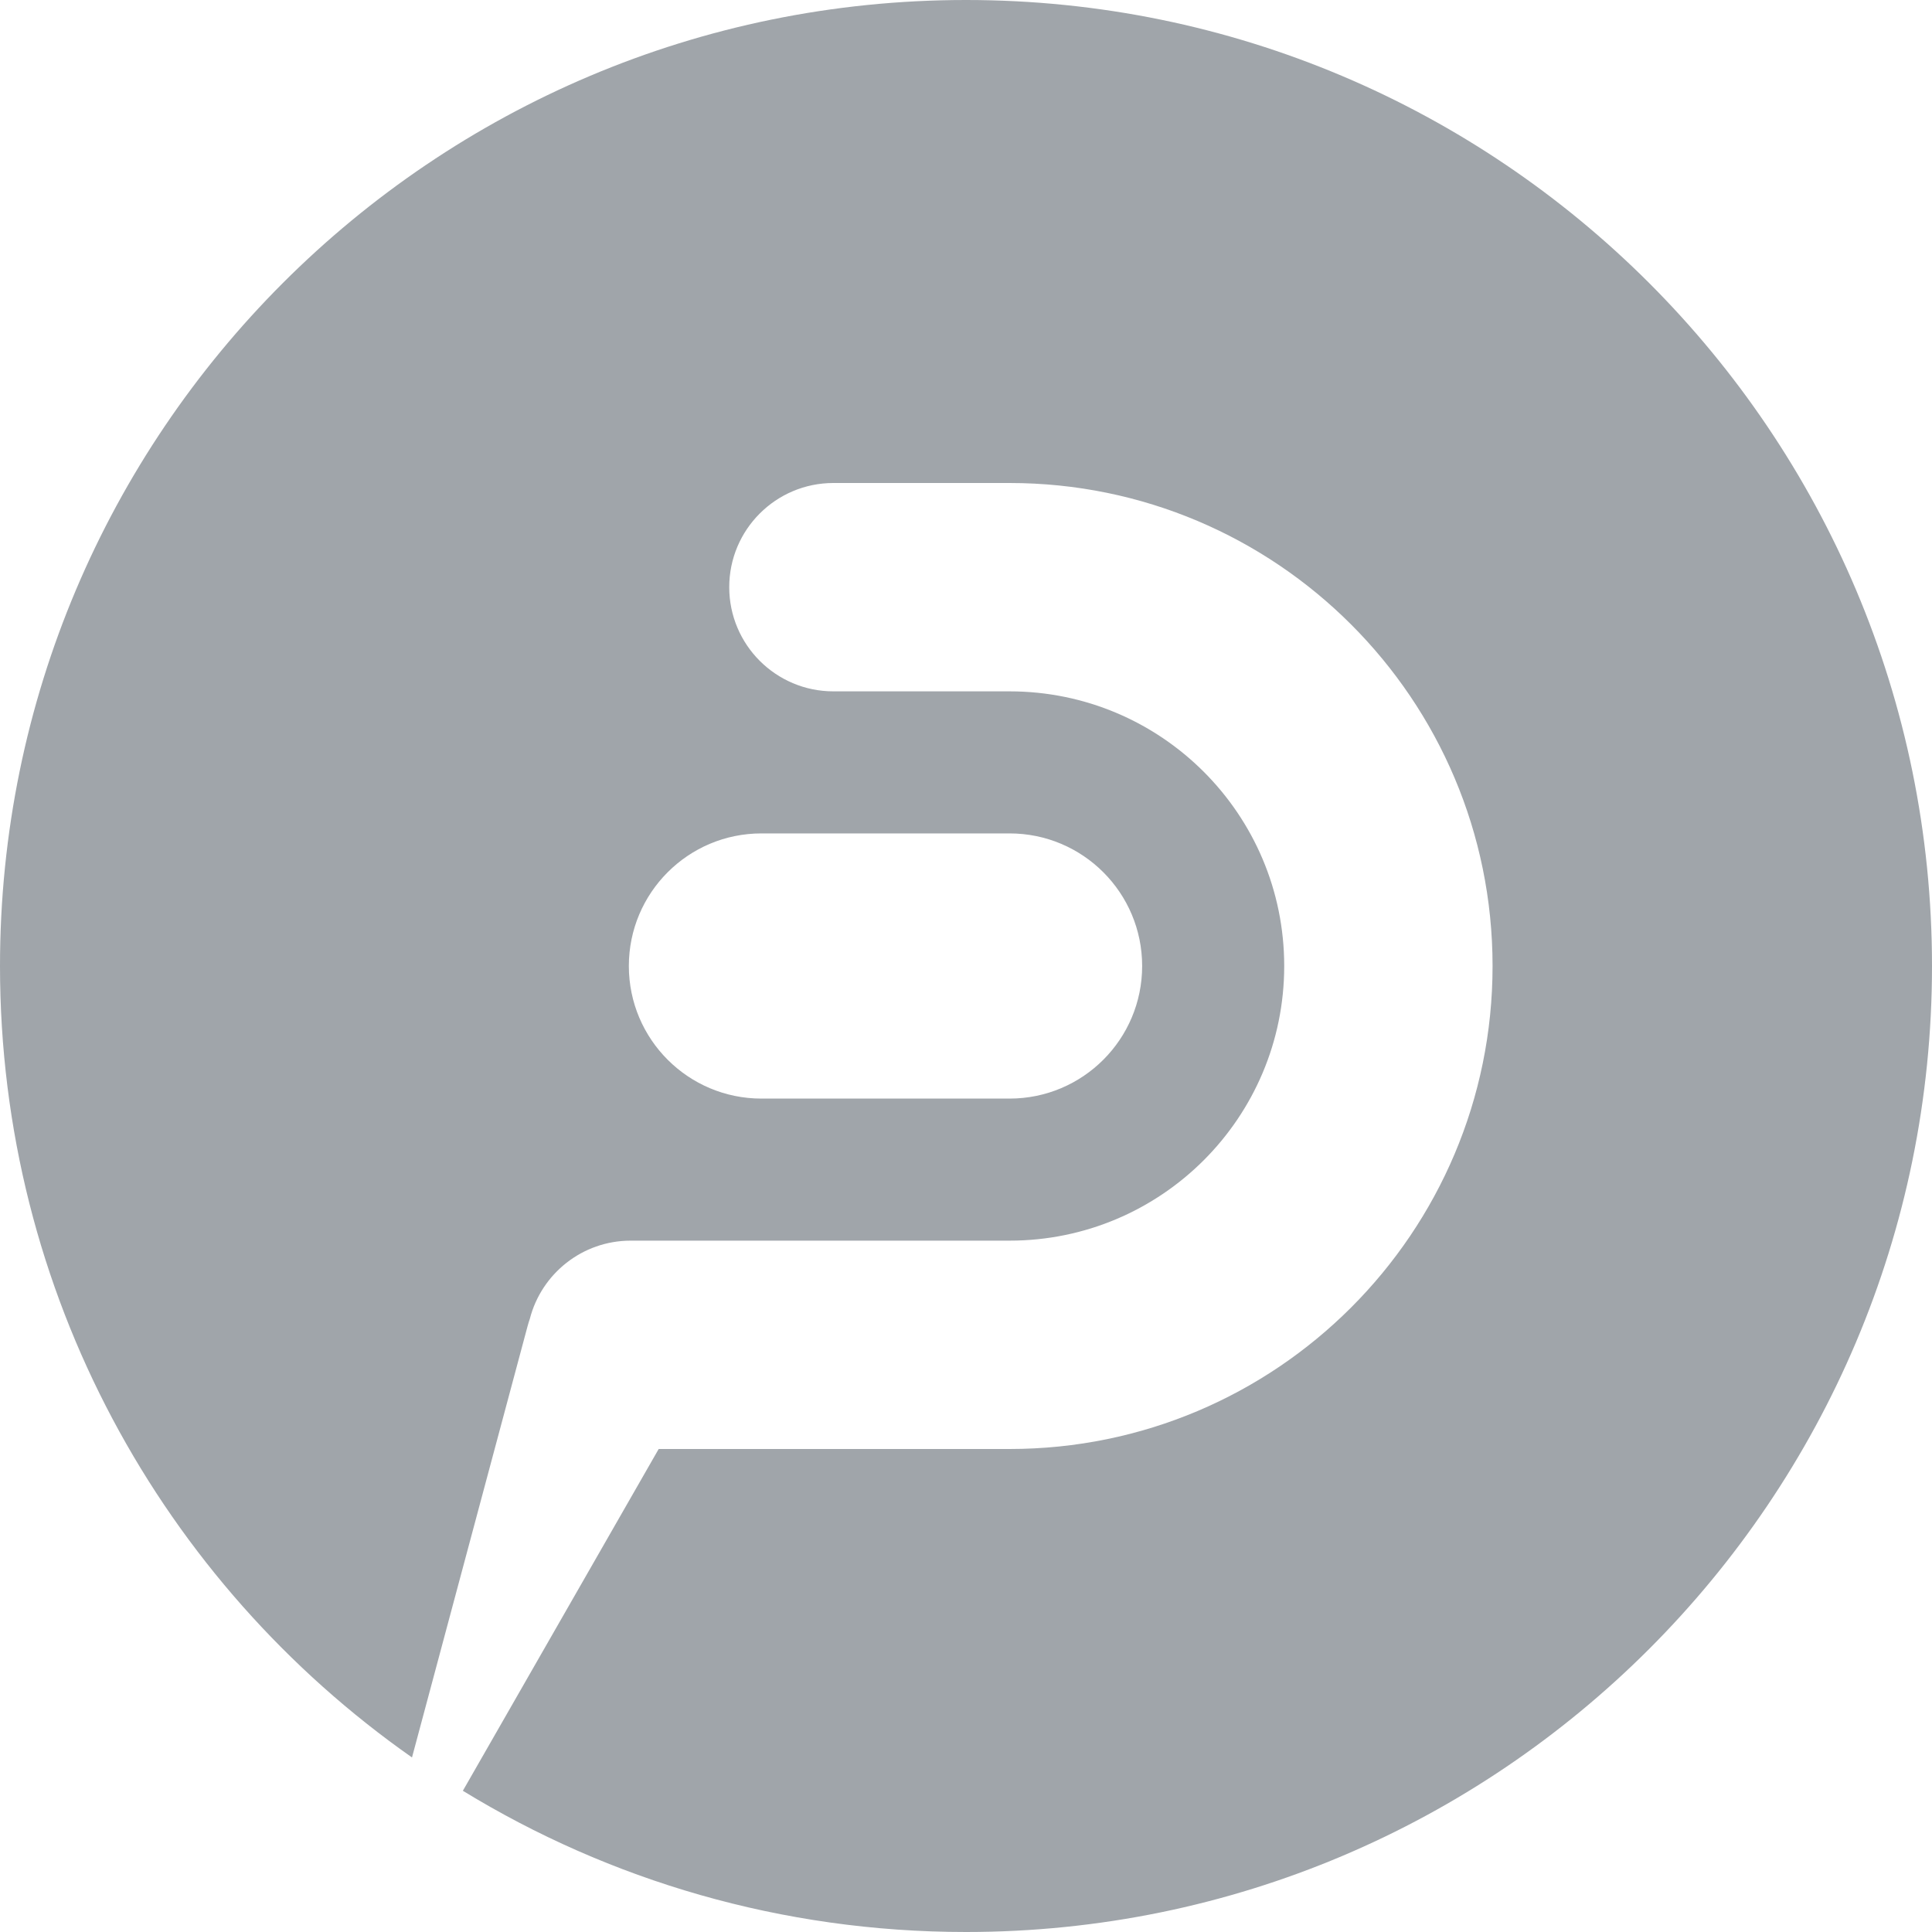
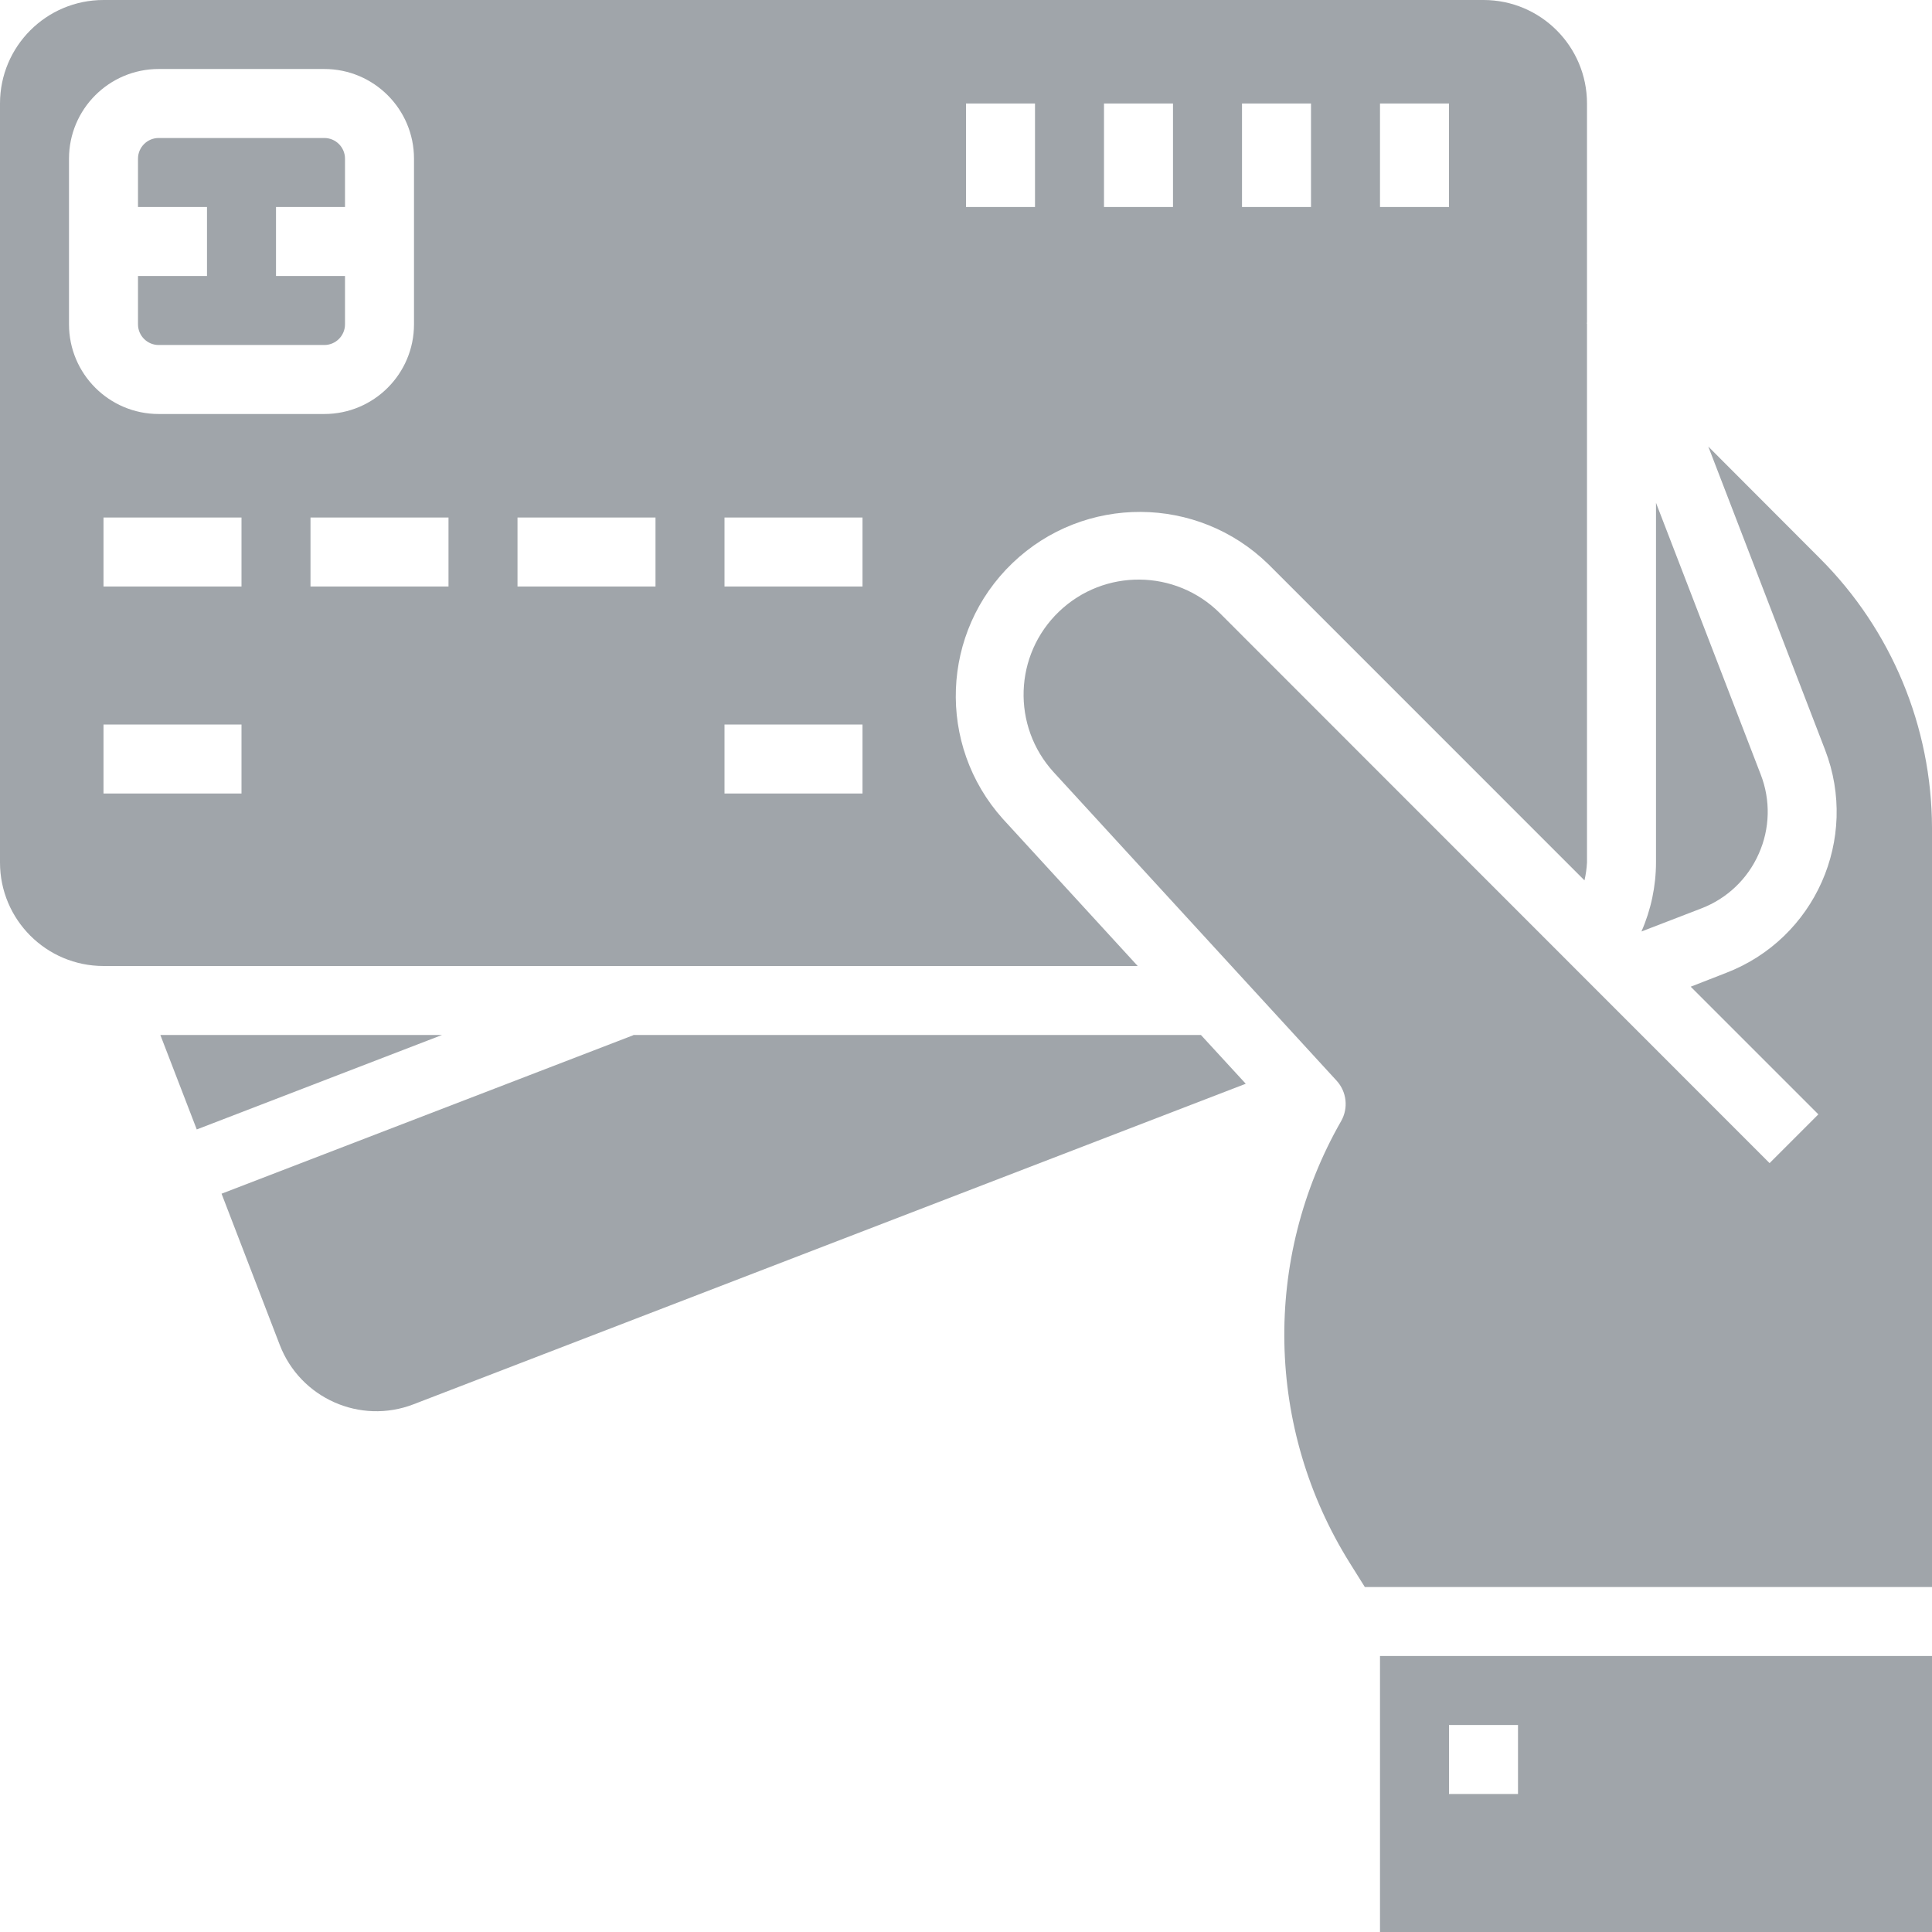
- <svg xmlns="http://www.w3.org/2000/svg" width="512px" height="512px" viewBox="0 0 512 512" version="1.1">
-   <path d="M256,0 C397.385,0 512,114.615 512,256 C512,397.385 397.385,512 256,512 C207.15,512 161.496,498.318 122.661,474.576 L174.557,384 L267.545,384 C338.238,384 395.545,326.692 395.545,256 C395.545,185.308 338.238,128 267.545,128 L220.863,128 C205.615,128 193.255,140.36 193.255,155.608 C193.255,170.855 205.615,183.216 220.863,183.216 L267.545,183.216 C307.743,183.216 340.329,215.802 340.329,256 C340.329,296.198 307.743,328.784 267.545,328.784 L167.153,328.784 C154.284,328.784 143.472,337.589 140.412,349.503 C140.188,350.146 139.985,350.802 139.806,351.47 L109.184,465.743 C43.161,419.443 0,342.762 0,256 C0,114.615 114.615,0 256,0 Z M267.545,220.863 L201.788,220.863 C182.382,220.863 166.651,236.594 166.651,256 C166.651,275.406 182.382,291.137 201.788,291.137 L267.545,291.137 C286.951,291.137 302.682,275.406 302.682,256 C302.682,236.594 286.951,220.863 267.545,220.863 Z" fill="#A0A5AA" />
+ <svg xmlns="http://www.w3.org/2000/svg" height="875pt" version="1.1" viewBox="0 0 875 875" width="875pt">
+   <g id="surface1">
+     <path d="M 454.172 370.855 C 424.148 337.379 426.094 286.129 458.555 255.008 C 491.023 223.906 542.324 224.148 574.488 255.578 L 717.609 398.719 C 718.223 396.055 718.602 393.352 718.75 390.625 L 718.75 146.594 L 718.602 146.234 L 718.75 146.234 L 718.75 46.875 C 718.75 20.992 697.758 0 671.875 0 L 46.875 0 C 20.992 0 0 20.992 0 46.875 L 0 390.625 C 0 416.508 20.992 437.5 46.875 437.5 L 515.266 437.5 Z M 625 46.875 L 656.25 46.875 L 656.25 93.75 L 625 93.75 Z M 562.5 46.875 L 593.75 46.875 L 593.75 93.75 L 562.5 93.75 Z M 500 46.875 L 531.25 46.875 L 531.25 93.75 L 500 93.75 Z M 437.5 46.875 L 468.75 46.875 L 468.75 93.75 L 437.5 93.75 Z M 31.25 146.875 L 31.25 71.875 C 31.25 49.438 49.438 31.25 71.875 31.25 L 146.875 31.25 C 169.312 31.25 187.5 49.438 187.5 71.875 L 187.5 146.875 C 187.5 169.312 169.312 187.5 146.875 187.5 L 71.875 187.5 C 49.438 187.5 31.25 169.312 31.25 146.875 Z M 109.375 359.375 L 46.875 359.375 L 46.875 328.125 L 109.375 328.125 Z M 109.375 265.625 L 46.875 265.625 L 46.875 234.375 L 109.375 234.375 Z M 203.125 265.625 L 140.625 265.625 L 140.625 234.375 L 203.125 234.375 Z M 296.875 265.625 L 234.375 265.625 L 234.375 234.375 L 296.875 234.375 Z M 390.625 359.375 L 328.125 359.375 L 328.125 328.125 L 390.625 328.125 Z M 390.625 265.625 L 328.125 265.625 L 328.125 234.375 L 390.625 234.375 Z M 390.625 265.625 " style=" stroke:none;fill-rule:nonzero;fill:#A0A5AA;fill-opacity:1;" />
+     <path d="M 72.625 468.75 L 89.109 511.527 L 200.172 468.75 Z M 72.625 468.75 " style=" stroke:none;fill-rule:nonzero;fill:#A0A5AA;fill-opacity:1;" />
+     <path d="M 146.875 156.25 C 152.055 156.25 156.25 152.051 156.25 146.875 L 156.25 125 L 125 125 L 125 93.75 L 156.25 93.75 L 156.25 71.875 C 156.25 66.699 152.055 62.5 146.875 62.5 L 71.875 62.5 C 66.699 62.5 62.5 66.699 62.5 71.875 L 62.5 93.75 L 93.75 93.75 L 93.75 125 L 62.5 125 L 62.5 146.875 C 62.5 152.051 66.699 156.25 71.875 156.25 Z M 146.875 156.25 " style=" stroke:none;fill-rule:nonzero;fill:#A0A5AA;fill-opacity:1;" />
+     <path d="M 796.531 386.688 C 801.633 375.312 801.949 362.363 797.422 350.758 L 750 227.727 L 750 390.625 C 749.977 401.375 747.734 412.023 743.406 421.875 L 770.512 411.426 C 782.141 406.984 791.508 398.078 796.531 386.688 Z M 796.531 386.688 " style=" stroke:none;fill-rule:nonzero;fill:#A0A5AA;fill-opacity:1;" />
+     <path d="M 824.312 252.969 L 773.688 202.246 L 826.562 339.574 C 842.109 379.859 822.047 425.109 781.742 440.625 L 765.719 446.875 L 823.535 504.688 L 801.441 526.781 L 552.465 277.688 C 532.418 257.715 500.094 257.391 479.645 276.973 C 459.203 296.539 458.129 328.859 477.223 349.746 L 605.348 489.445 C 609.93 494.445 610.766 501.855 607.391 507.754 C 571.711 570.098 573.234 647.027 611.348 707.922 L 618.125 718.75 L 875 718.75 L 875 374.863 C 874.875 329.125 856.648 285.309 824.312 252.969 Z M 824.312 252.969 " style=" stroke:none;fill-rule:nonzero;fill:#A0A5AA;fill-opacity:1;" />
+     <path d="M 671.875 750 L 625 750 L 625 875 L 875 875 L 875 750 Z M 687.5 812.5 L 656.25 812.5 L 656.25 781.25 L 687.5 781.25 Z M 687.5 812.5 " style=" stroke:none;fill-rule:nonzero;fill:#A0A5AA;fill-opacity:1;" />
+     <path d="M 286.828 468.75 L 286.828 468.844 L 100.344 540.625 L 126.703 609.105 C 136.012 633.273 163.141 645.312 187.297 635.996 L 564.203 490.828 L 543.906 468.75 Z M 286.828 468.75 " style=" stroke:none;fill-rule:nonzero;fill:#A0A5AA;fill-opacity:1;" />
+   </g>
</svg>
